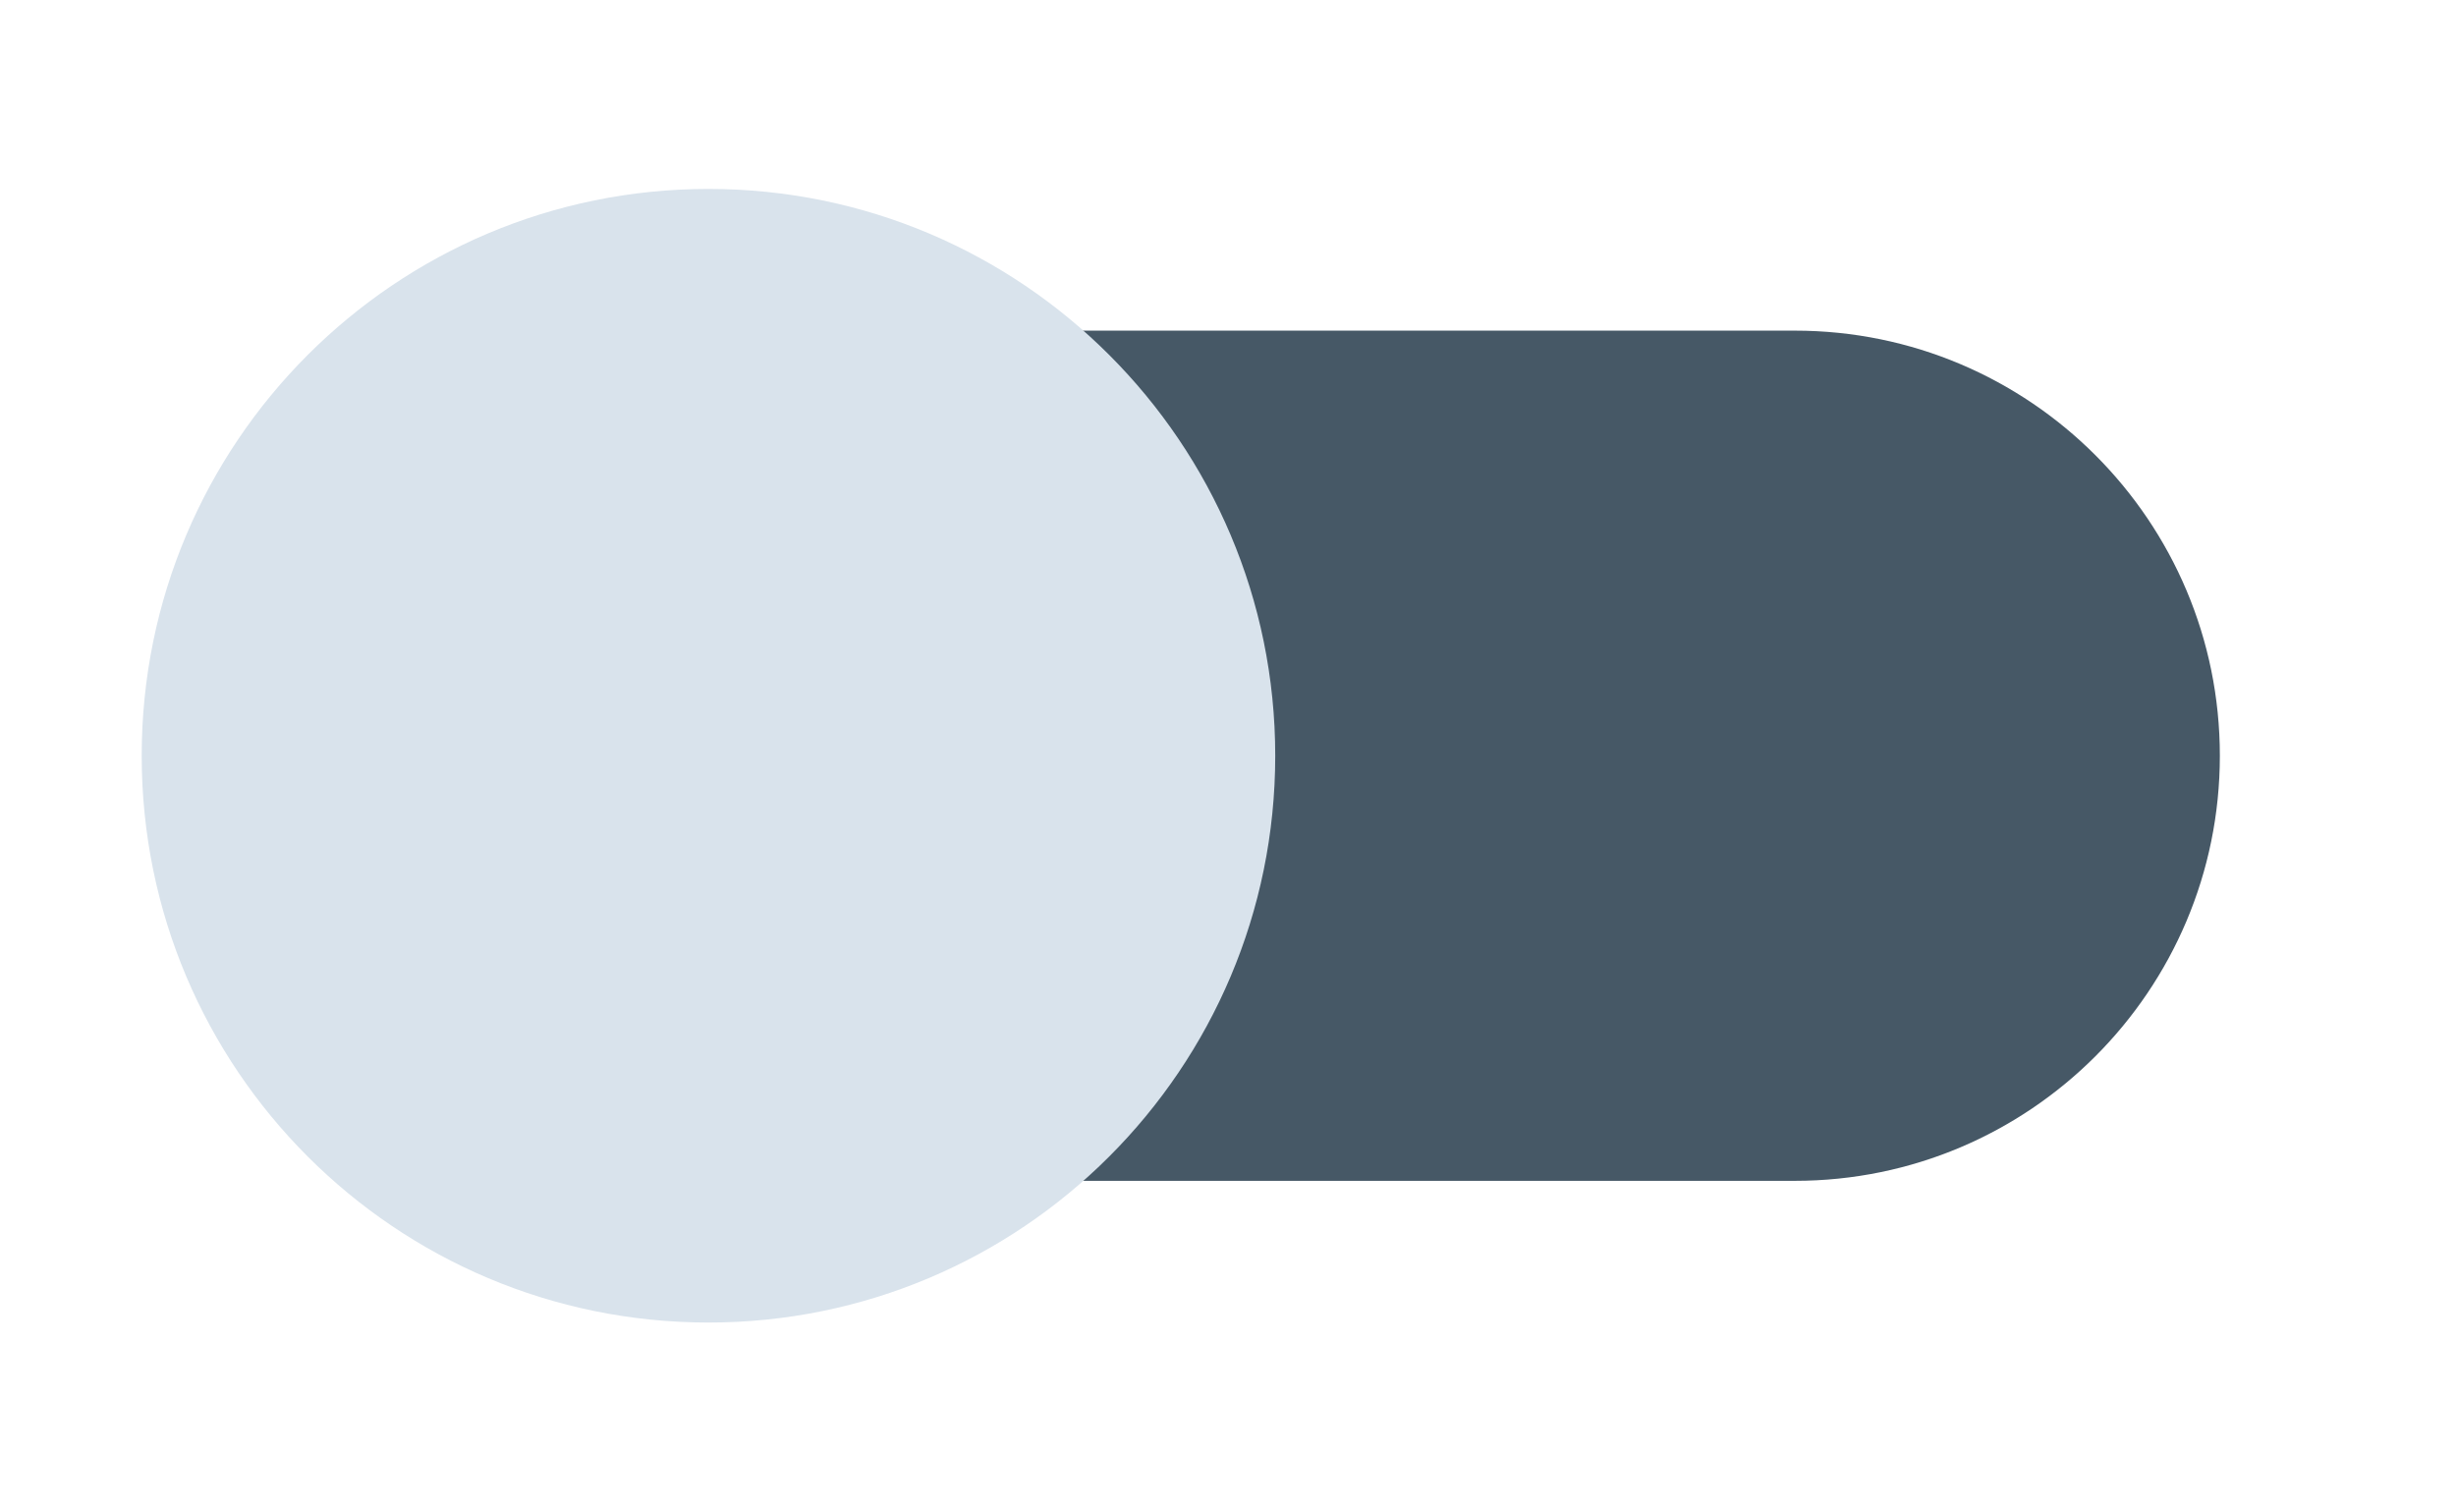
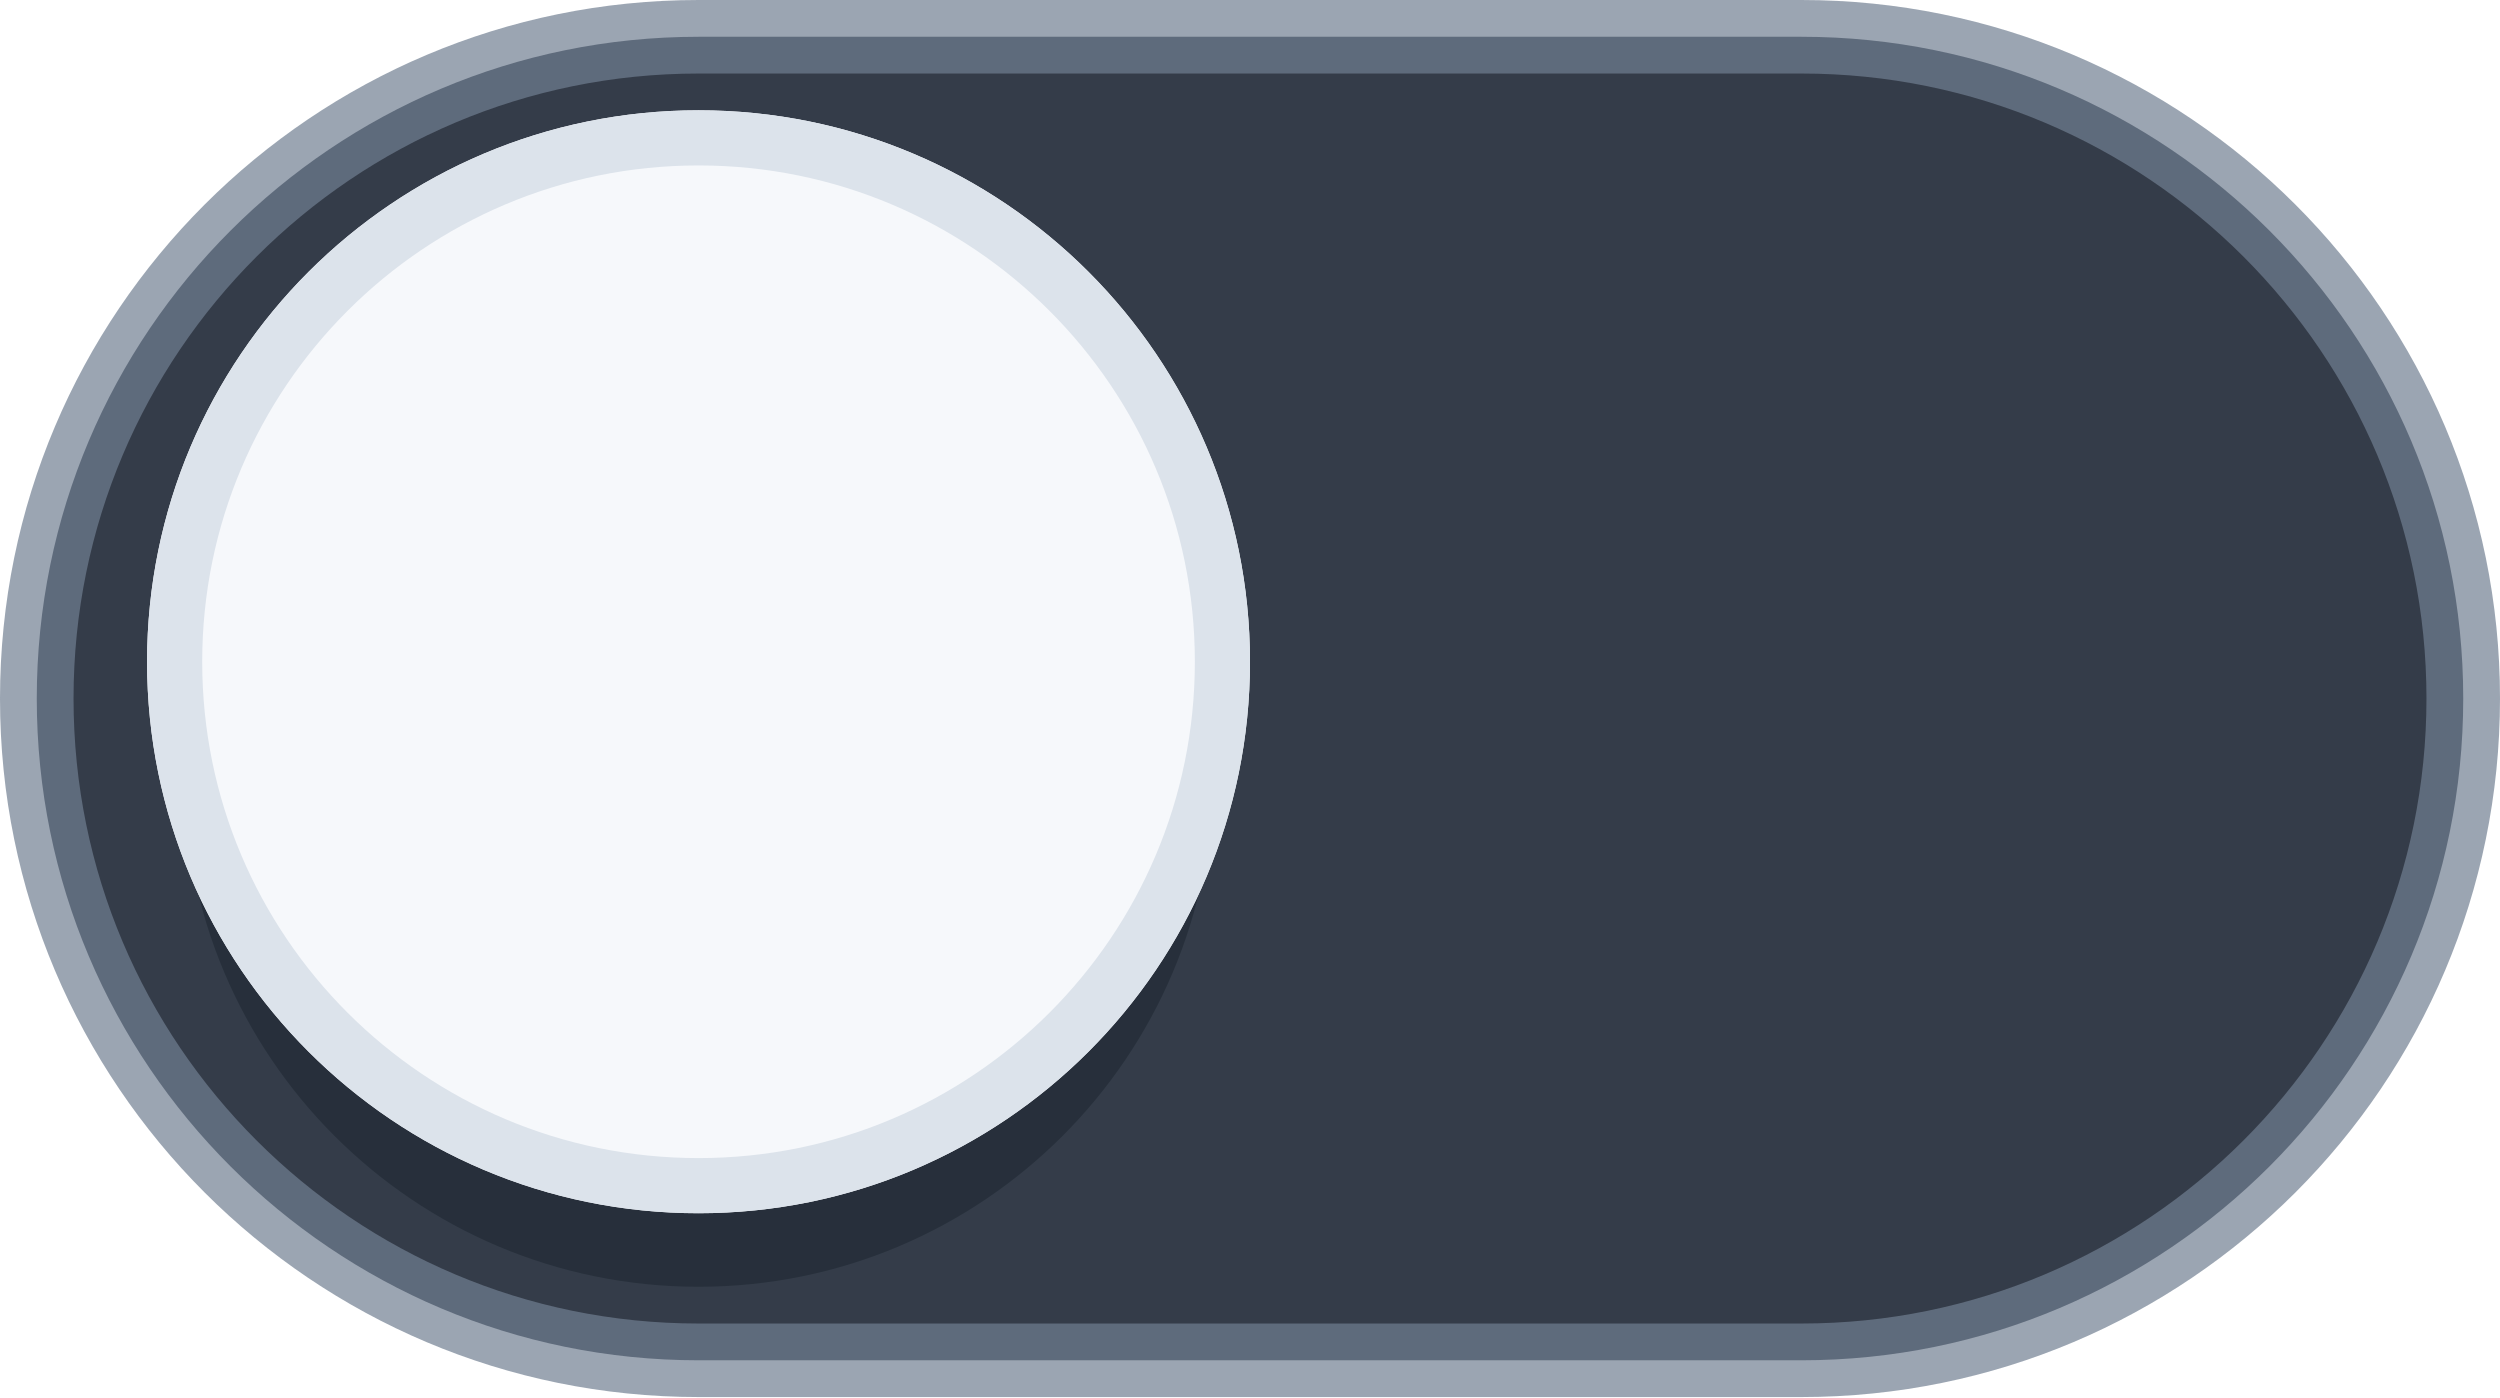
- <svg xmlns="http://www.w3.org/2000/svg" width="52" height="32" viewBox="0 0 52 32" fill="none">
-   <rect x="5" y="7" width="42" height="18" rx="9" fill="#465866" />
-   <circle cx="15" cy="16" r="12" fill="#D9E3EC" />
+ <svg xmlns="http://www.w3.org/2000/svg" width="68" height="38" viewBox="0 0 68 38" fill="none">
+   <rect x="1" y="1" width="66" height="36" rx="18" fill="#343C49" stroke="#718092" stroke-opacity="0.7" stroke-width="2" />
+   <circle cx="19" cy="21" r="14" fill="#071018" fill-opacity="0.28" />
+   <circle cx="19" cy="18" r="15" fill="#F6F8FB" />
+   <circle cx="19" cy="18" r="14.25" stroke="#DCE3EB" stroke-width="1.5" />
</svg>
